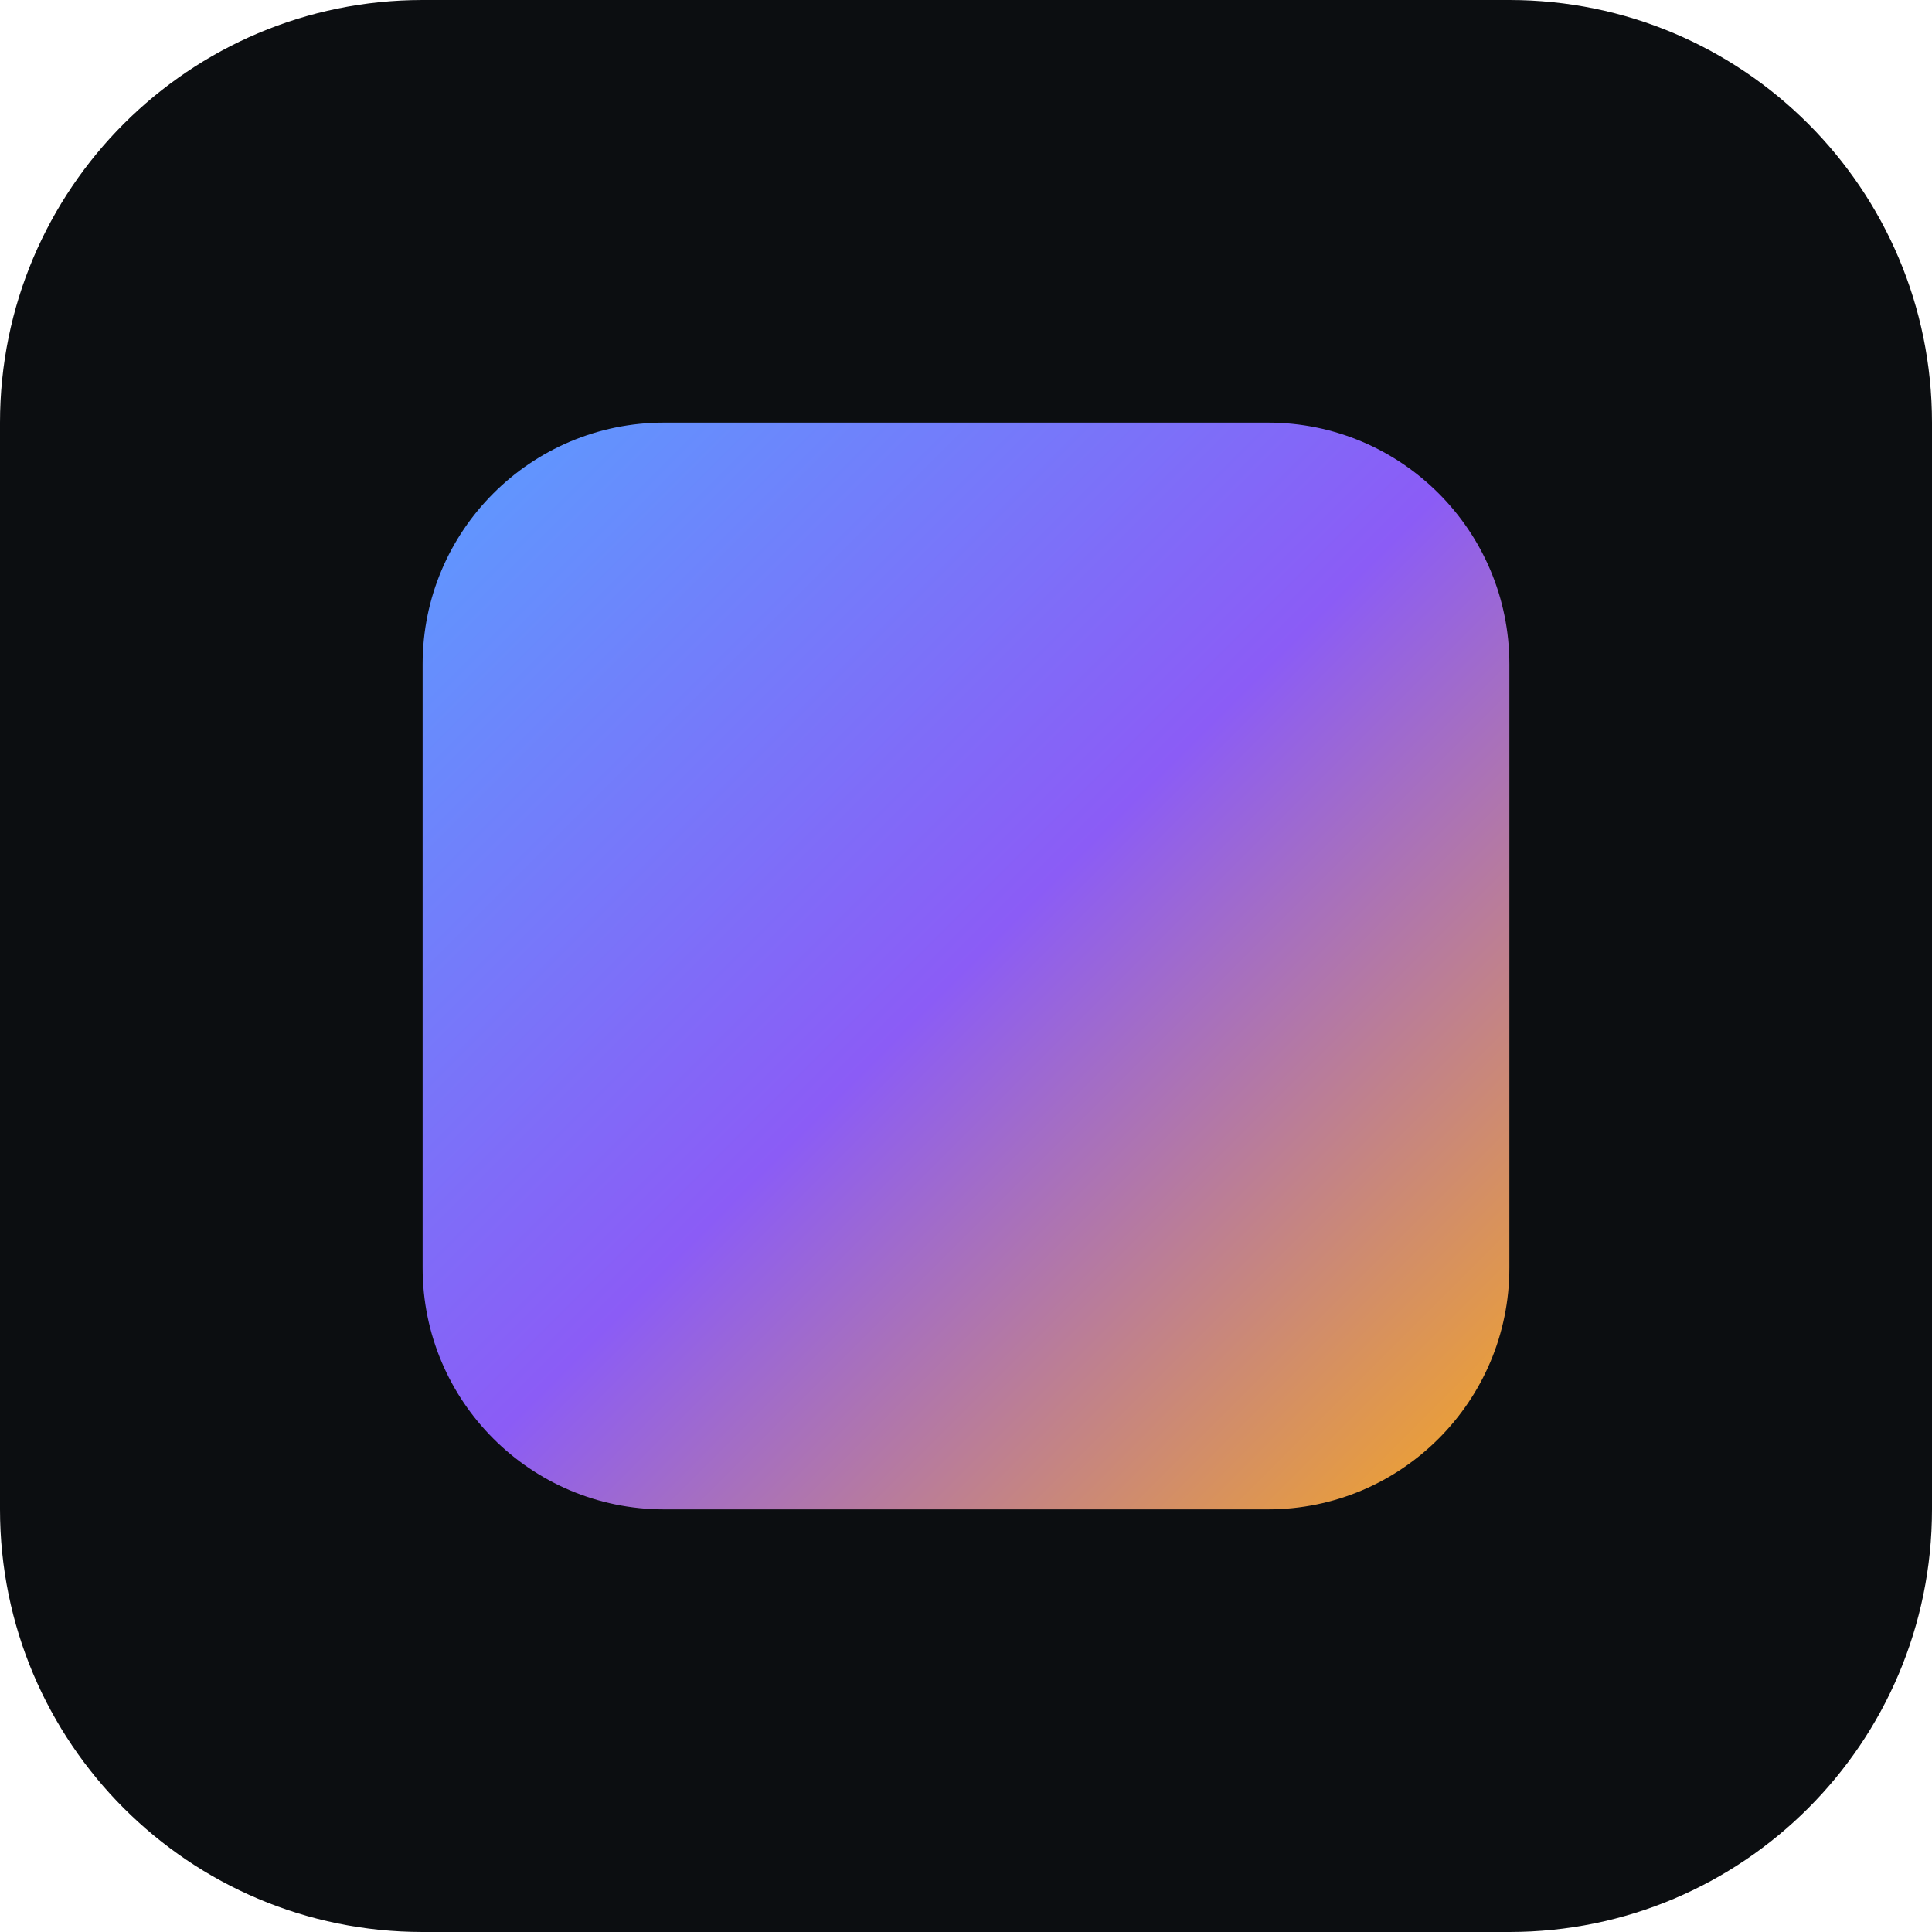
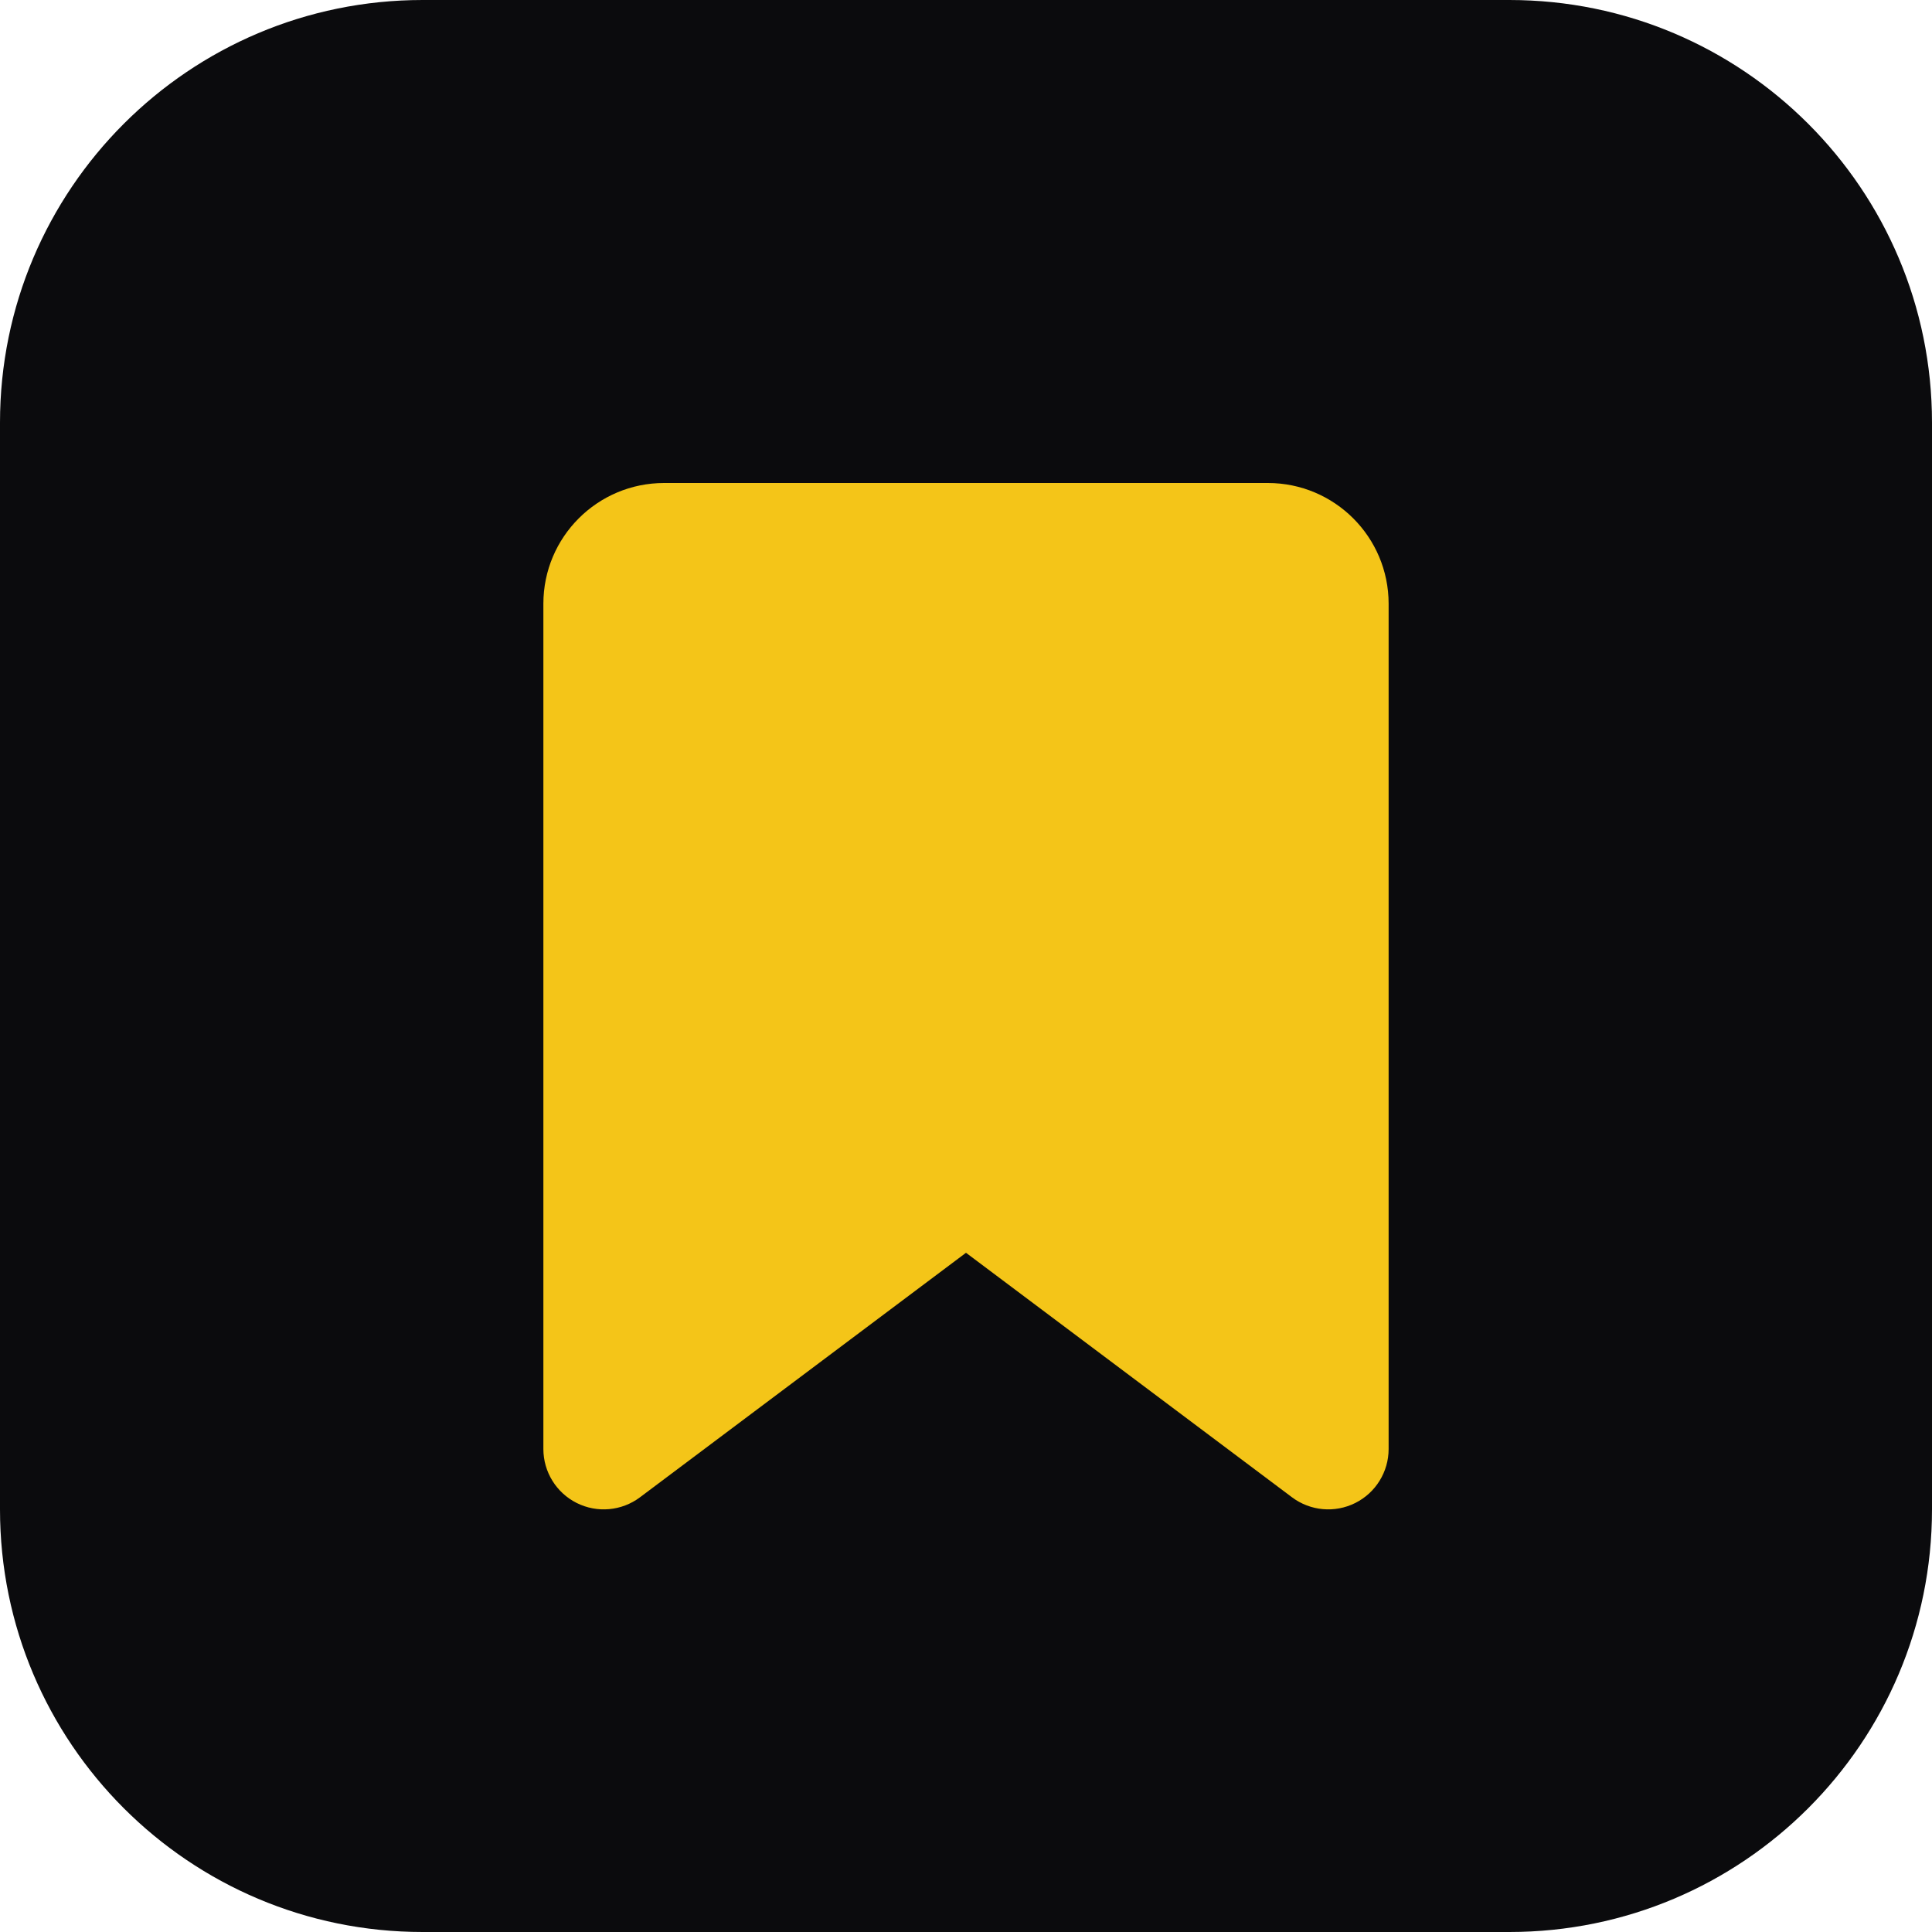
- <svg xmlns="http://www.w3.org/2000/svg" viewBox="0 0 64 64">
-   <defs>
-     <linearGradient id="s" x1="0" y1="0" x2="1" y2="1">
-       <stop offset="0" stop-color="#5b9dff" />
-       <stop offset=".5" stop-color="#8b5cf6" />
-       <stop offset="1" stop-color="#f5a623" />
-     </linearGradient>
-   </defs>
-   <rect width="64" height="64" rx="14" fill="#0c0e11" />
-   <rect x="14" y="14" width="36" height="36" rx="8" fill="url(#s)" />
+ <svg xmlns="http://www.w3.org/2000/svg" viewBox="0 0 64 64" width="64" height="64">
+   <rect width="64" height="64" rx="14" fill="#0B0B0D" />
+   <path d="M22 16h20a4 4 0 0 1 4 4v28a2 2 0 0 1-3.2 1.6L32 41.5l-10.8 8.1A2 2 0 0 1 18 48V20a4 4 0 0 1 4-4Z" fill="#F4C518" />
</svg>
